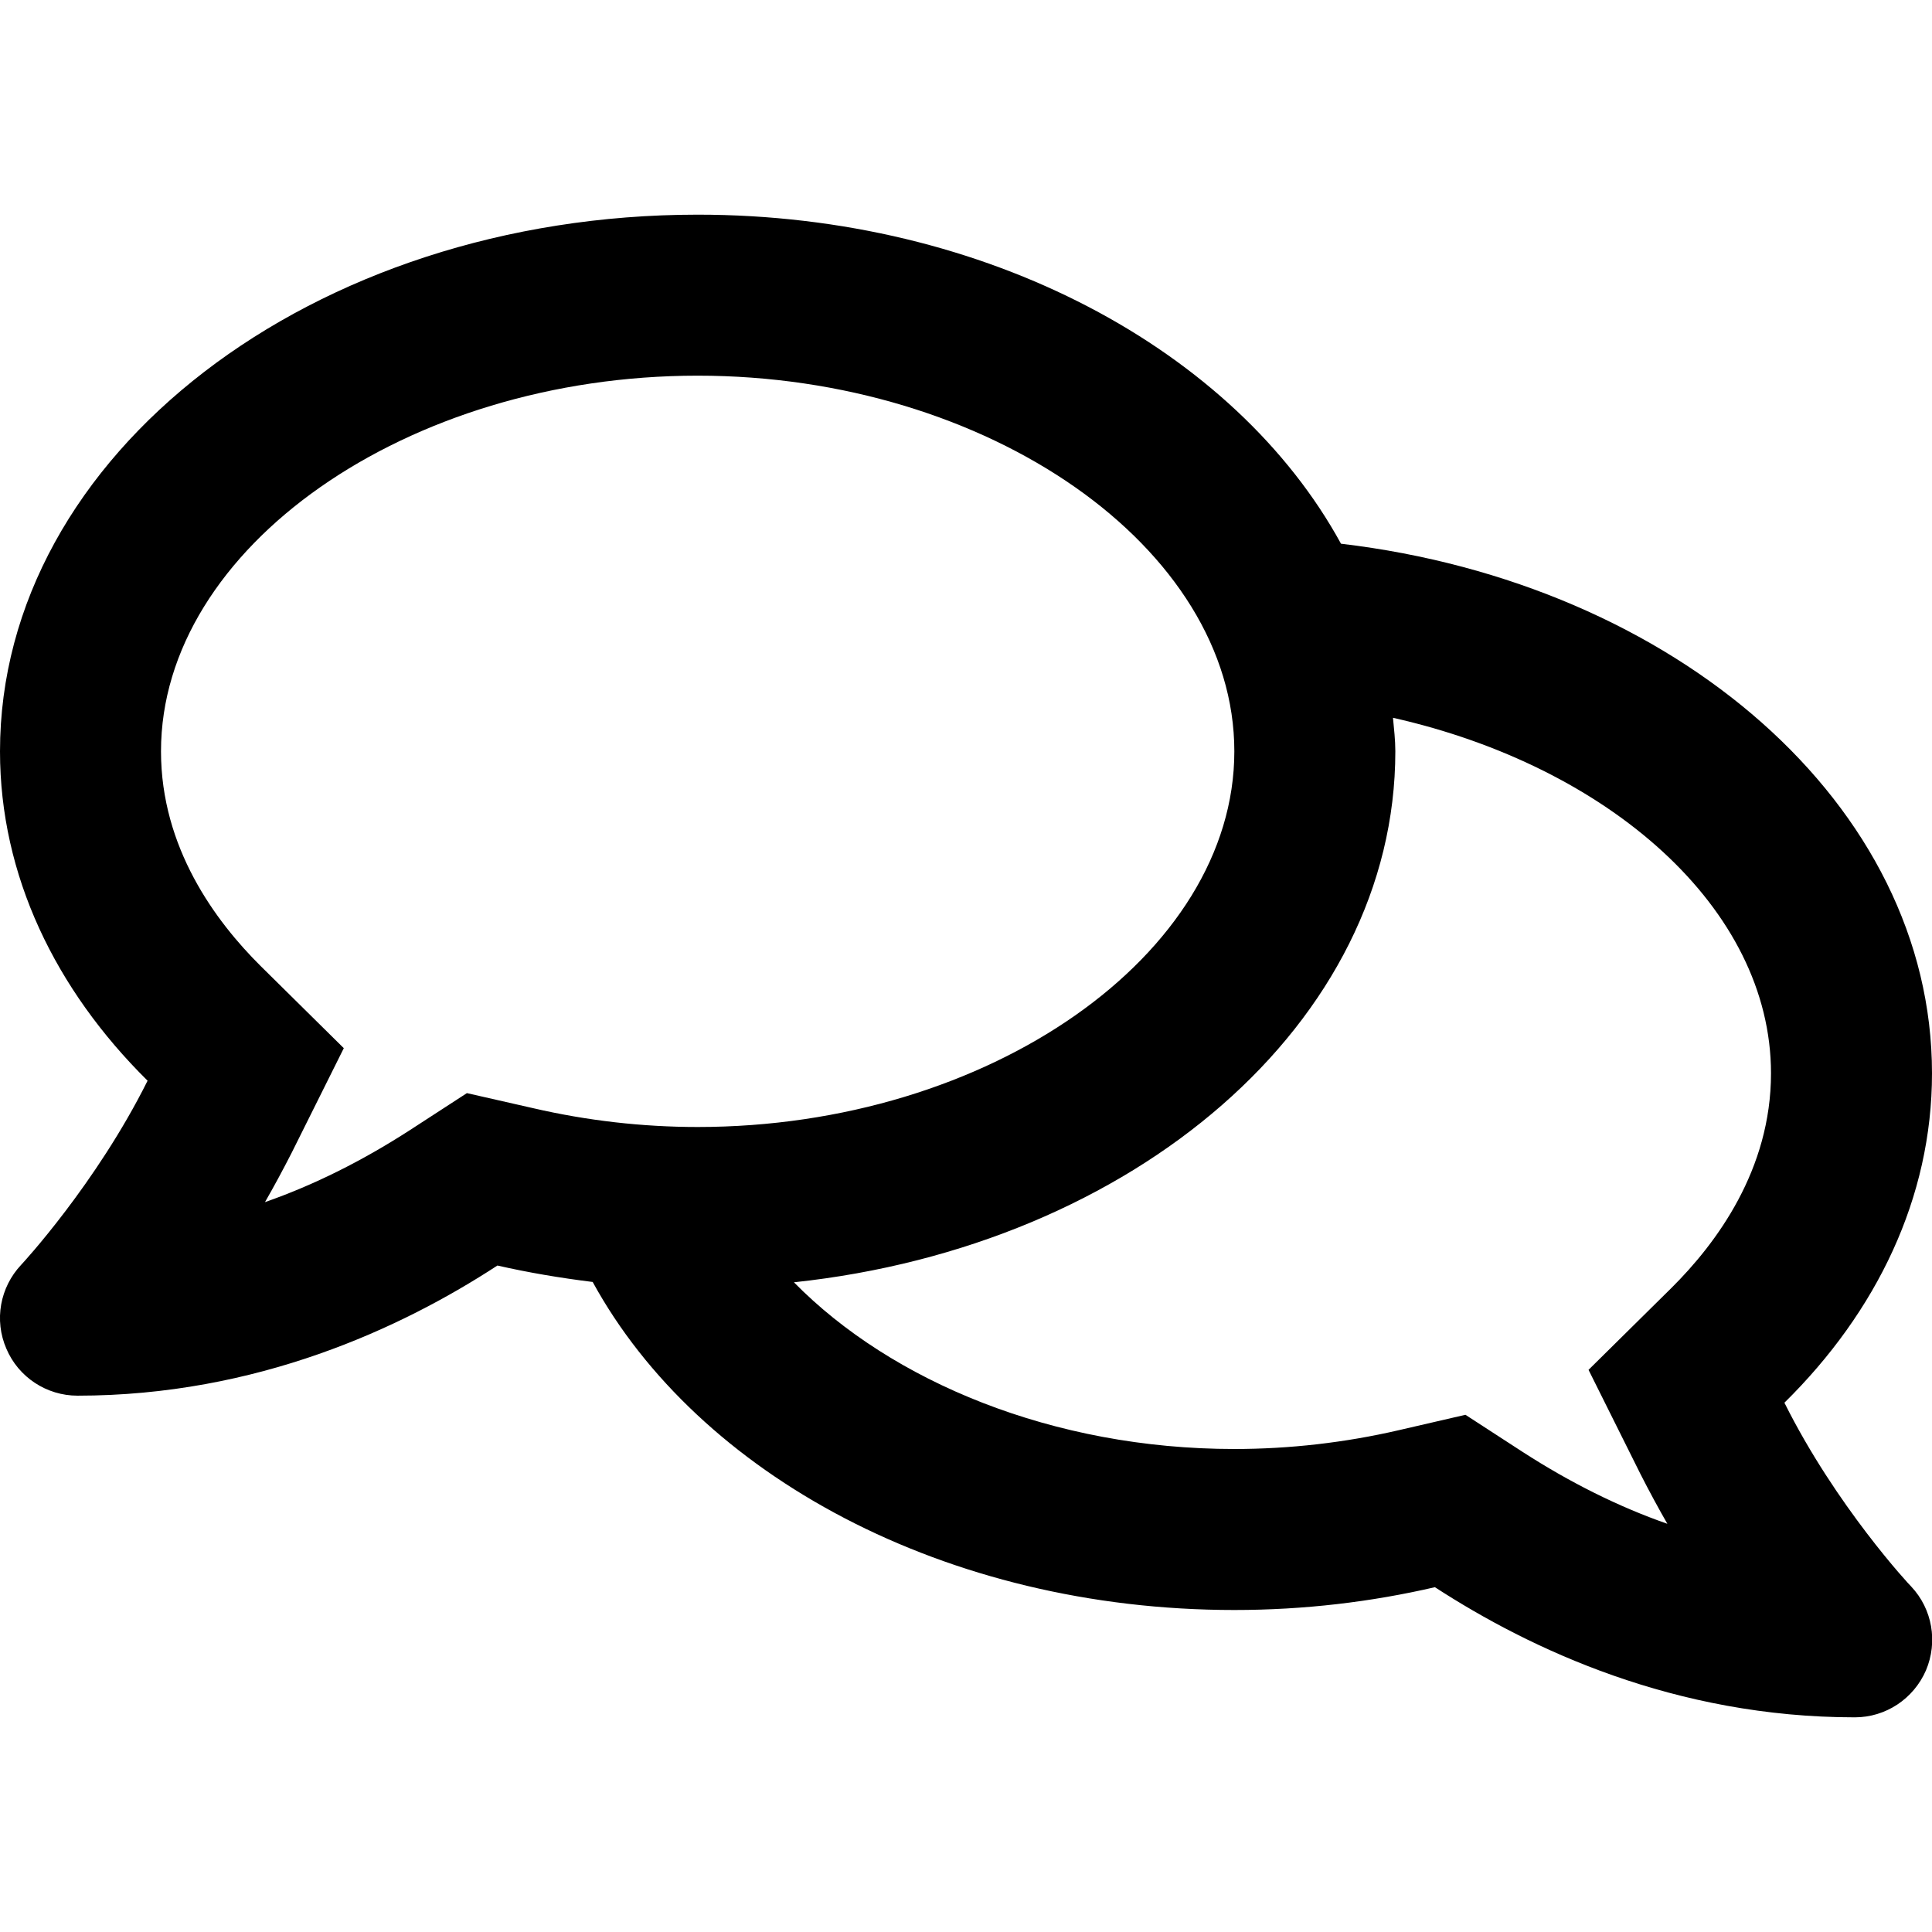
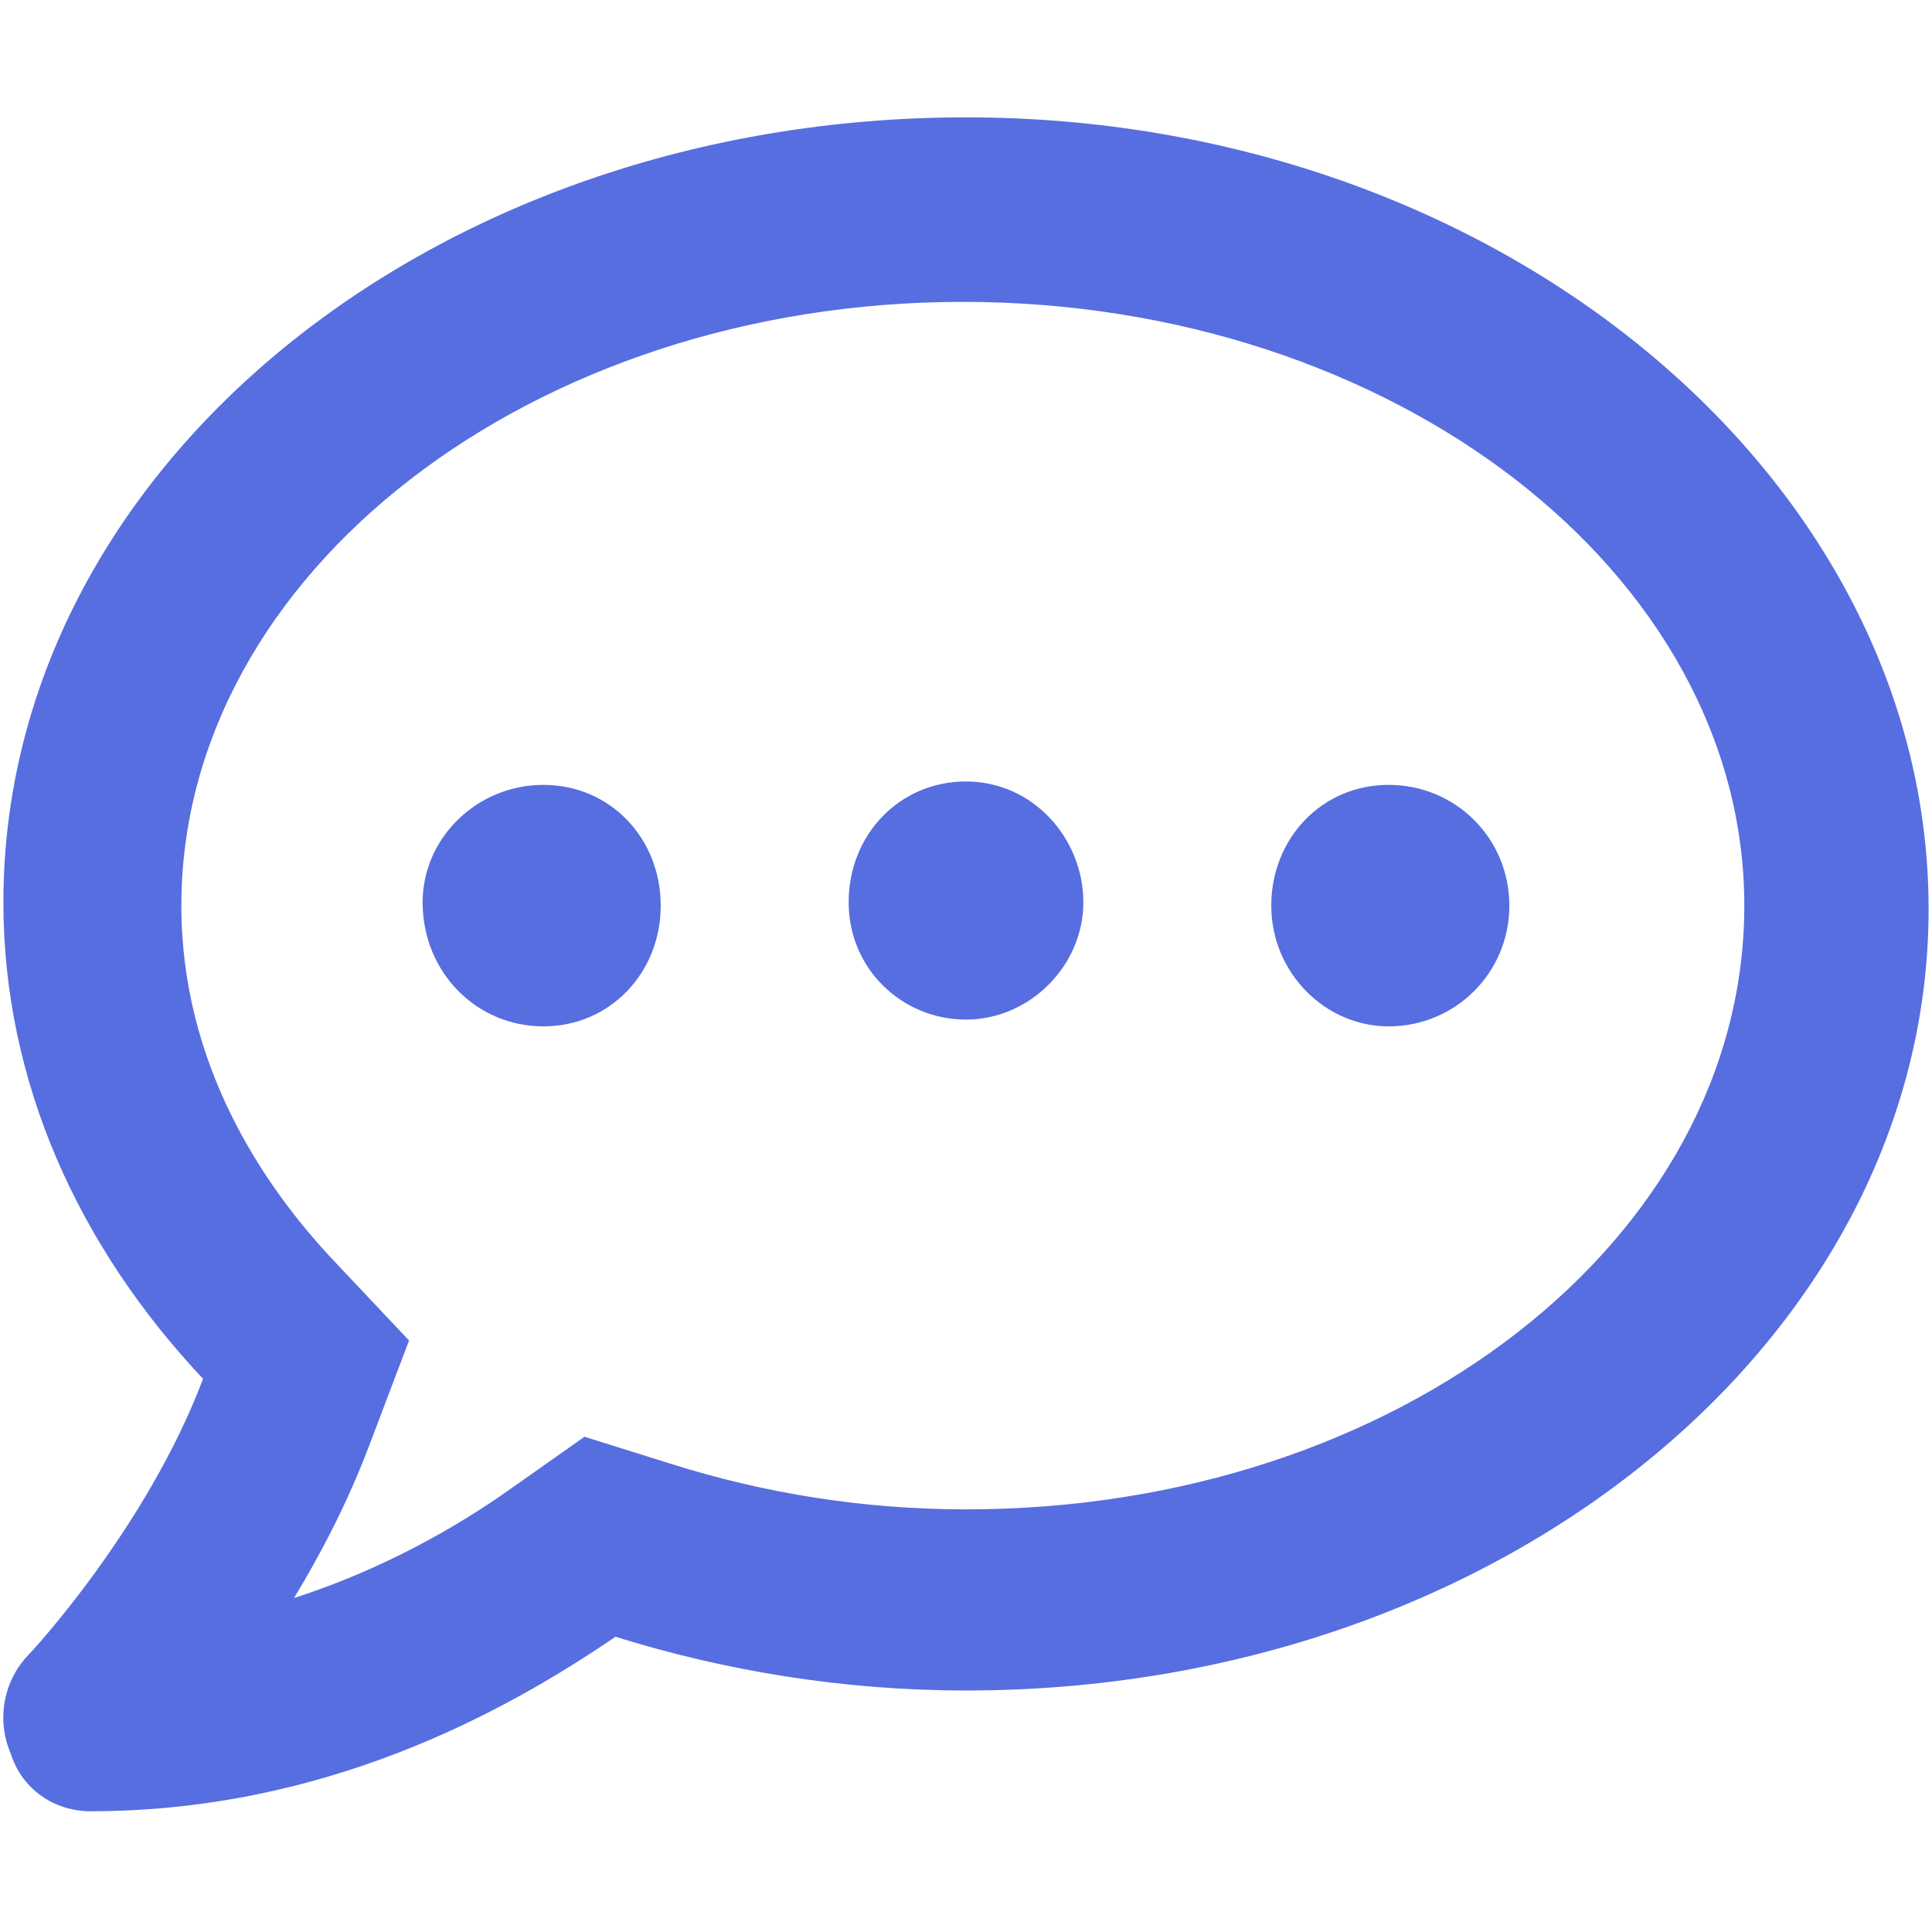
- <svg xmlns="http://www.w3.org/2000/svg" width="576px" height="576px" viewBox="0 -32 576 576">
-   <path d="M532 386.2c27.5-27.1 44-61.1 44-98.2 0-80-76.5-146.1-176.2-157.9C368.3 72.5 294.3 32 208 32 93.1 32 0 103.6 0 192c0 37 16.5 71 44 98.2-15.3 30.7-37.3 54.5-37.7 54.9-6.3 6.7-8.1 16.5-4.4 25 3.6 8.5 12 14 21.2 14 53.5 0 96.7-20.2 125.2-38.8 9.2 2.1 18.7 3.7 28.4 4.9C208.1 407.6 281.8 448 368 448c20.8 0 40.8-2.4 59.8-6.8C456.3 459.7 499.4 480 553 480c9.2 0 17.5-5.5 21.2-14 3.6-8.5 1.9-18.3-4.4-25-.4-.3-22.5-24.1-37.8-54.8zm-392.8-92.3L122.1 305c-14.1 9.1-28.5 16.3-43.1 21.4 2.7-4.7 5.4-9.7 8-14.8l15.5-31.1L77.7 256C64.2 242.6 48 220.7 48 192c0-60.7 73.3-112 160-112s160 51.3 160 112-73.3 112-160 112c-16.5 0-33-1.9-49-5.6l-19.8-4.5zM498.3 352l-24.7 24.4 15.5 31.1c2.6 5.1 5.3 10.1 8 14.8-14.6-5.1-29-12.3-43.1-21.4l-17.1-11.1-19.9 4.6c-16 3.7-32.5 5.6-49 5.6-54 0-102.2-20.1-131.3-49.7C338 339.5 416 272.9 416 192c0-3.4-.4-6.7-.7-10C479.7 196.5 528 238.8 528 288c0 28.7-16.2 50.6-29.7 64z" />
+ <svg xmlns="http://www.w3.org/2000/svg" aria-hidden="true" role="img" width="1em" height="1em" preserveAspectRatio="xMidYMid meet" viewBox="0 0 512 512">
+   <path fill="#576ee0" d="M144 208c-17.7 0-32 14.2-32 31.1c0 18.6 14.3 32.9 32 32.9s31.1-14.25 31.1-32s-13.3-32-31.1-32zm112-.9c-17.75 0-31.1 14.25-31.1 32s14.25 31.1 31.1 31.1s31.1-14.25 31.1-31.1s-13.3-32-31.1-32zm112 .9c-17.75 0-31.1 14.25-31.1 32s14.25 32 31.1 32c17.75 0 31.99-14.25 31.99-32c.01-17.8-14.19-32-31.99-32zM256 31.1C114.6 31.1.9 124.22.9 239.1c0 47.62 19.91 91.25 52.91 126.3c-14.87 39.5-45.87 72.88-46.37 73.25c-6.624 7-8.373 17.25-4.624 26C5.818 474.2 14.38 480 24 480c61.49 0 109.1-25.75 139.1-46.25c28.87 9 60.16 14.25 92.9 14.25c141.4 0 255.1-93.13 255.1-207.1S397.4 31.1 256 31.1zm0 368.9c-26.75 0-53.12-4.125-78.36-12.12l-22.75-7.125L135.4 394.5c-14.25 10.12-33.87 21.38-57.49 29c7.374-12.12 14.37-25.75 19.87-40.25l10.62-28l-20.62-21.87C69.81 314.1 48.06 282.2 48.06 240c0-88.25 93.24-160 207.1-160s207.1 71.75 207.1 160S370.8 400 256 400z" />
</svg>
